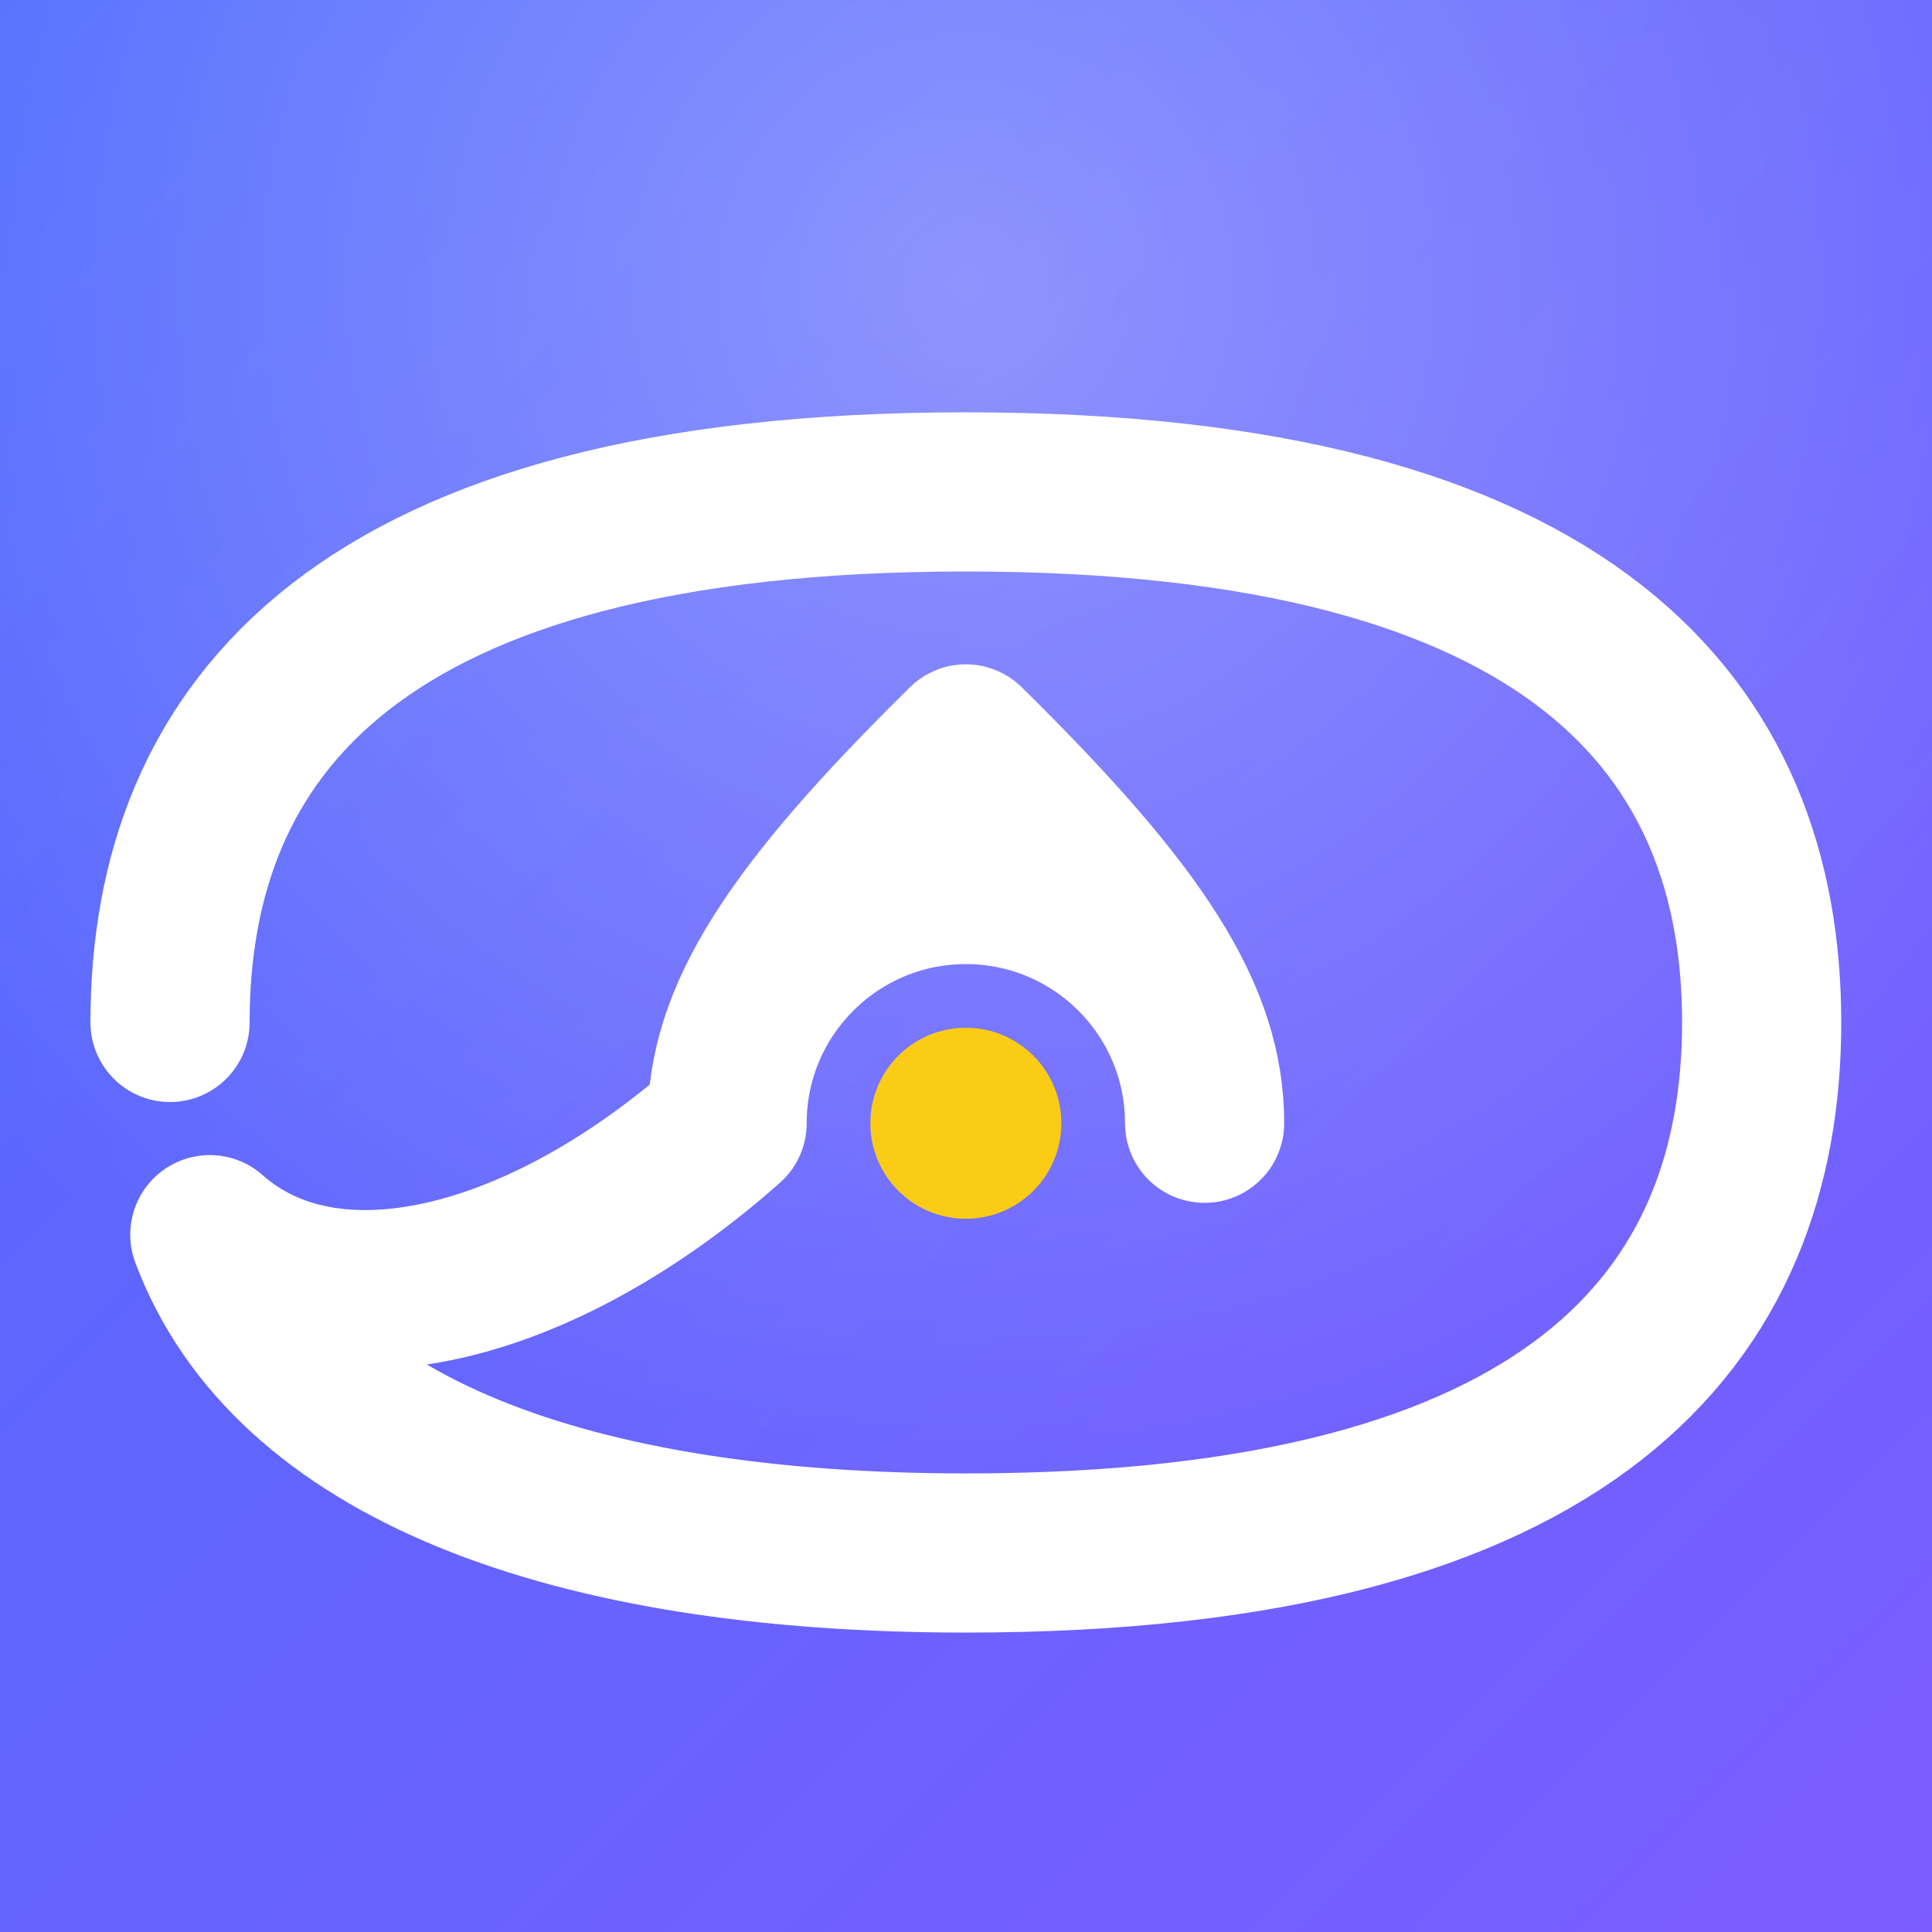
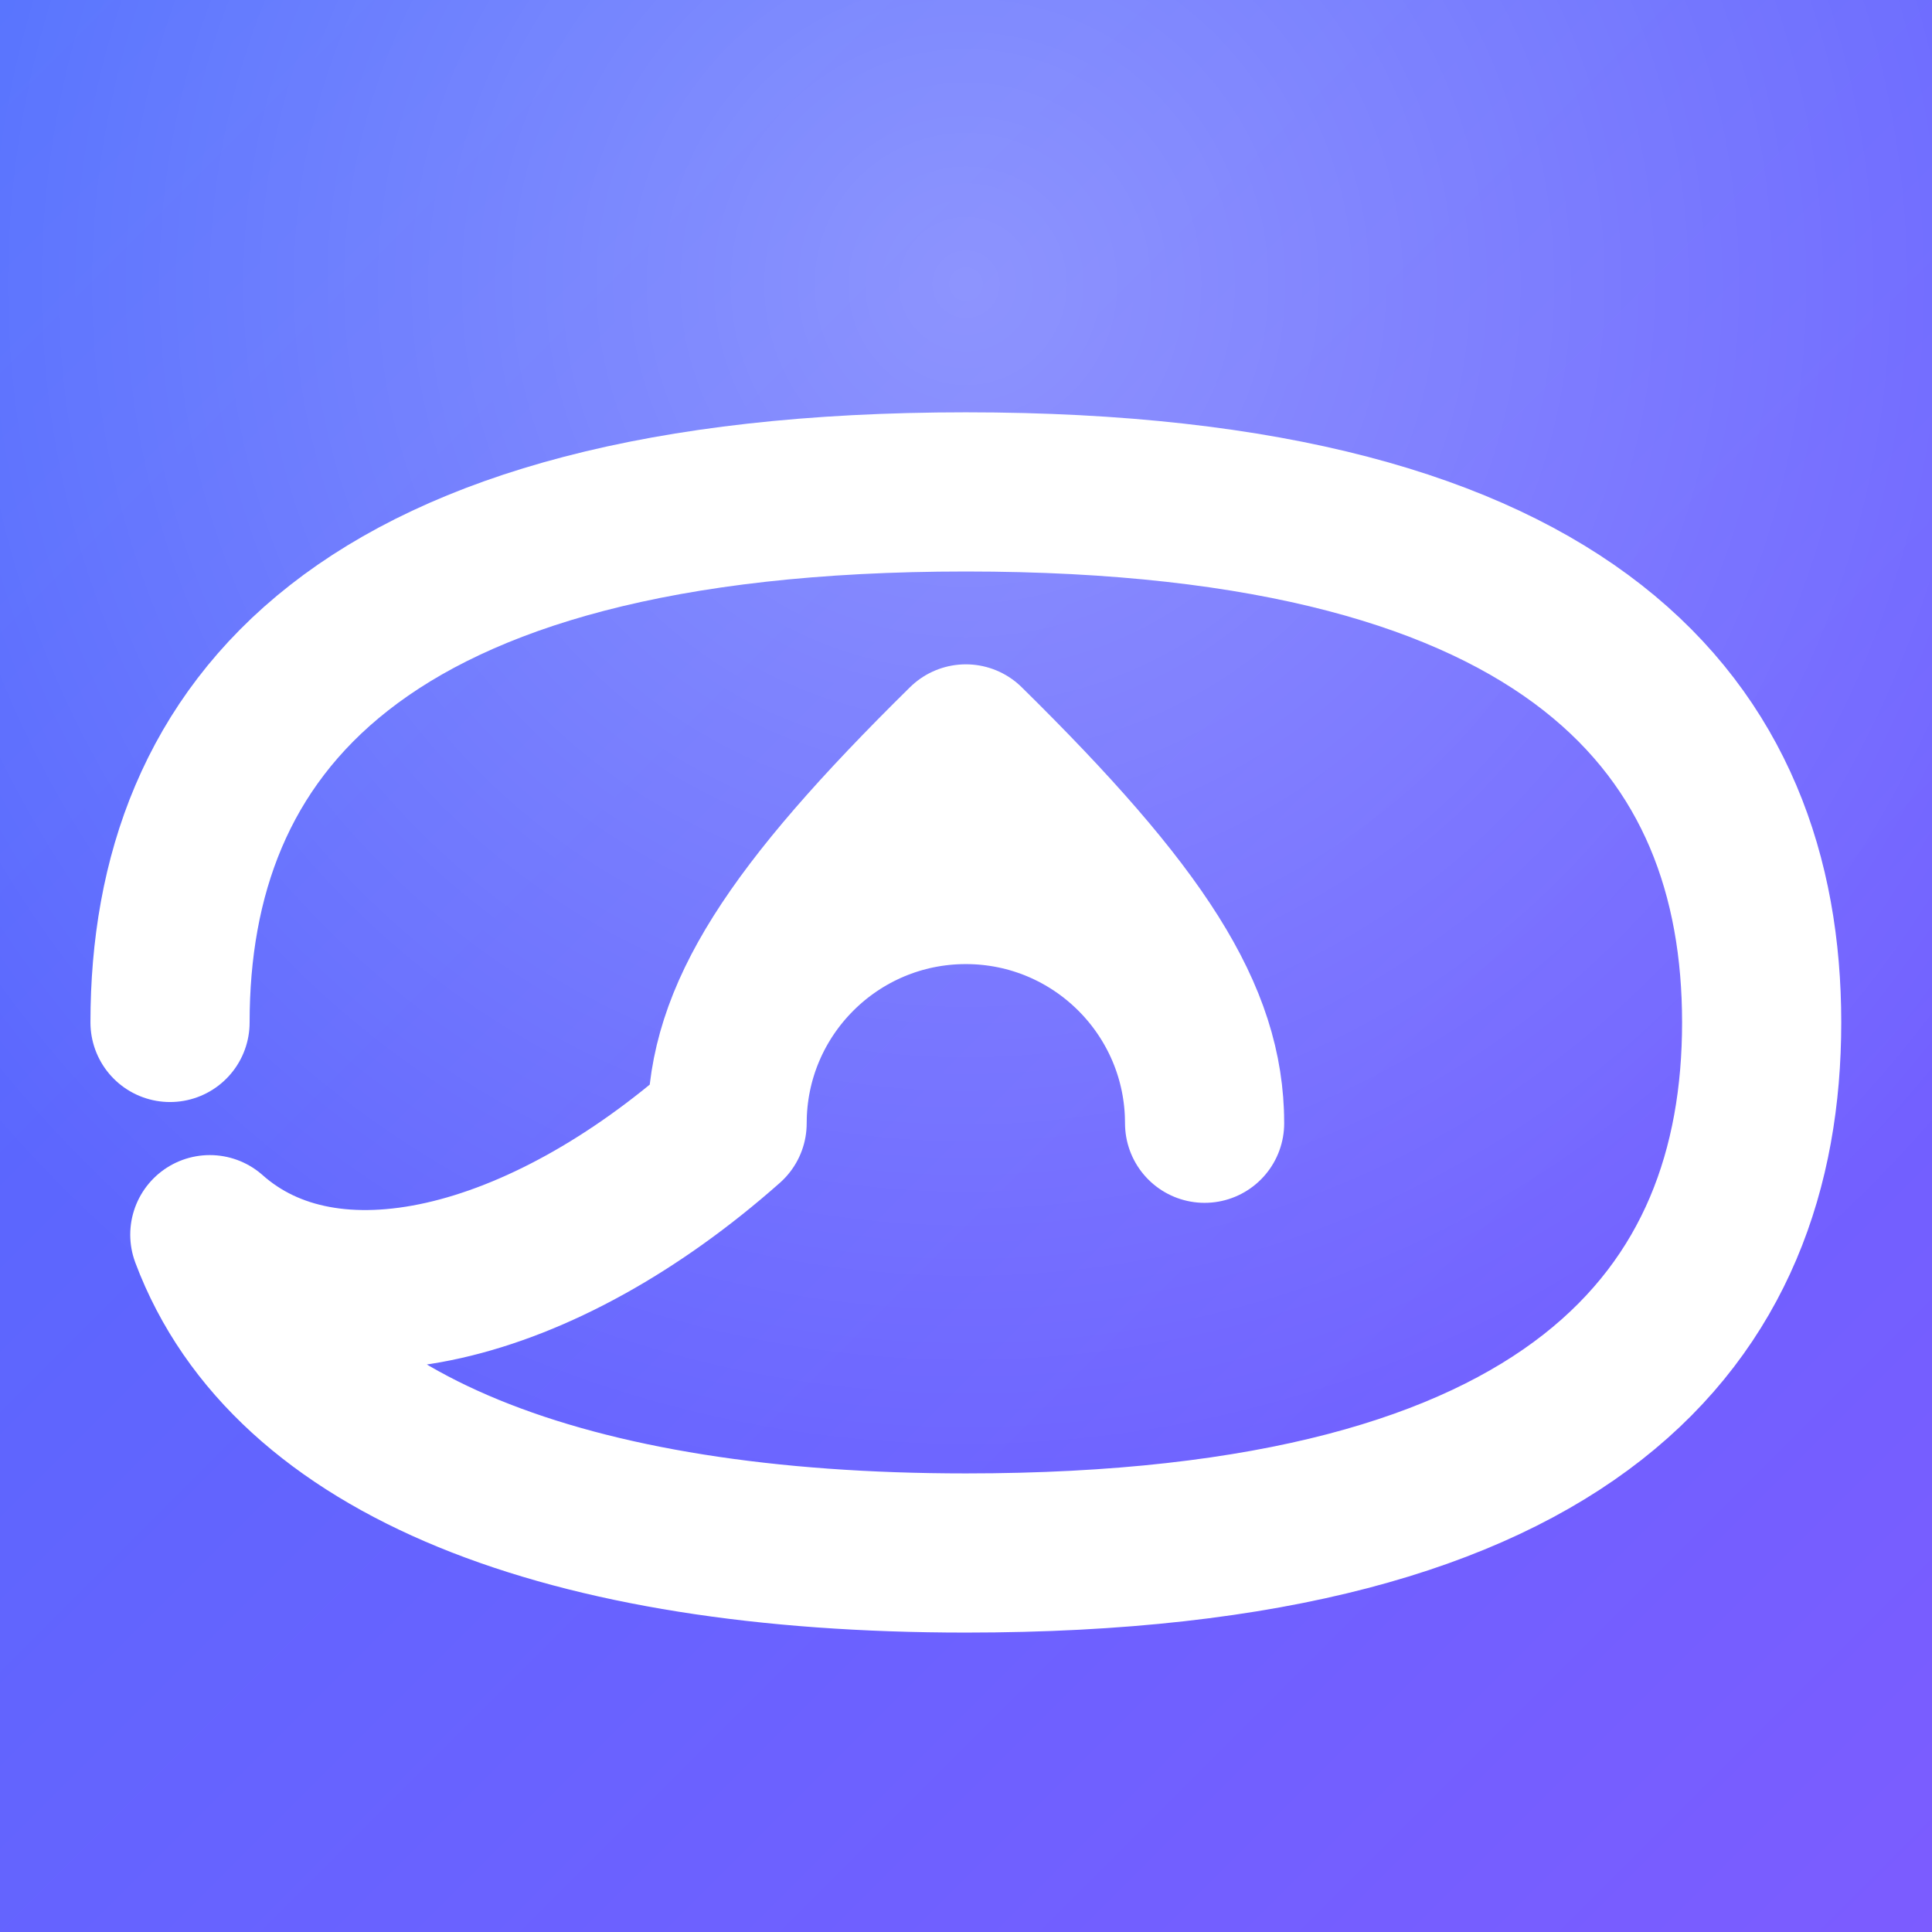
<svg xmlns="http://www.w3.org/2000/svg" viewBox="0 0 1024 1024" width="1024" height="1024">
  <defs>
    <linearGradient id="appg" x1="0" y1="0" x2="1" y2="1">
      <stop offset="0" stop-color="#4D6BFE" />
      <stop offset="1" stop-color="#7c5cff" />
    </linearGradient>
    <radialGradient id="sheen" cx="0.5" cy="0.15" r="1.2">
      <stop offset="0" stop-color="#ffffff" stop-opacity="0.30" />
      <stop offset="0.55" stop-color="#ffffff" stop-opacity="0" />
    </radialGradient>
  </defs>
  <rect width="1024" height="1024" fill="url(#appg)" />
  <rect width="1024" height="1024" fill="url(#sheen)" />
  <g transform="translate(62,92) scale(14.06)">
    <path d="M2 32 C2 21 9 12 32 12 C55 12 62 21 62 32 C62 43 55 52 32 52 C17 52 6.5 48 3.5 40 C8 44 16 42 23 35.8 A7.8 7.8 0 0 1 41 35.8 C41 31.8 38.6 28 32 21.5 C25.4 28 23 31.8 23 35.8" fill="none" stroke="#ffffff" stroke-width="6" stroke-linecap="round" stroke-linejoin="round" />
-     <circle cx="32" cy="35.8" r="3.6" fill="#FACC15" />
  </g>
</svg>
